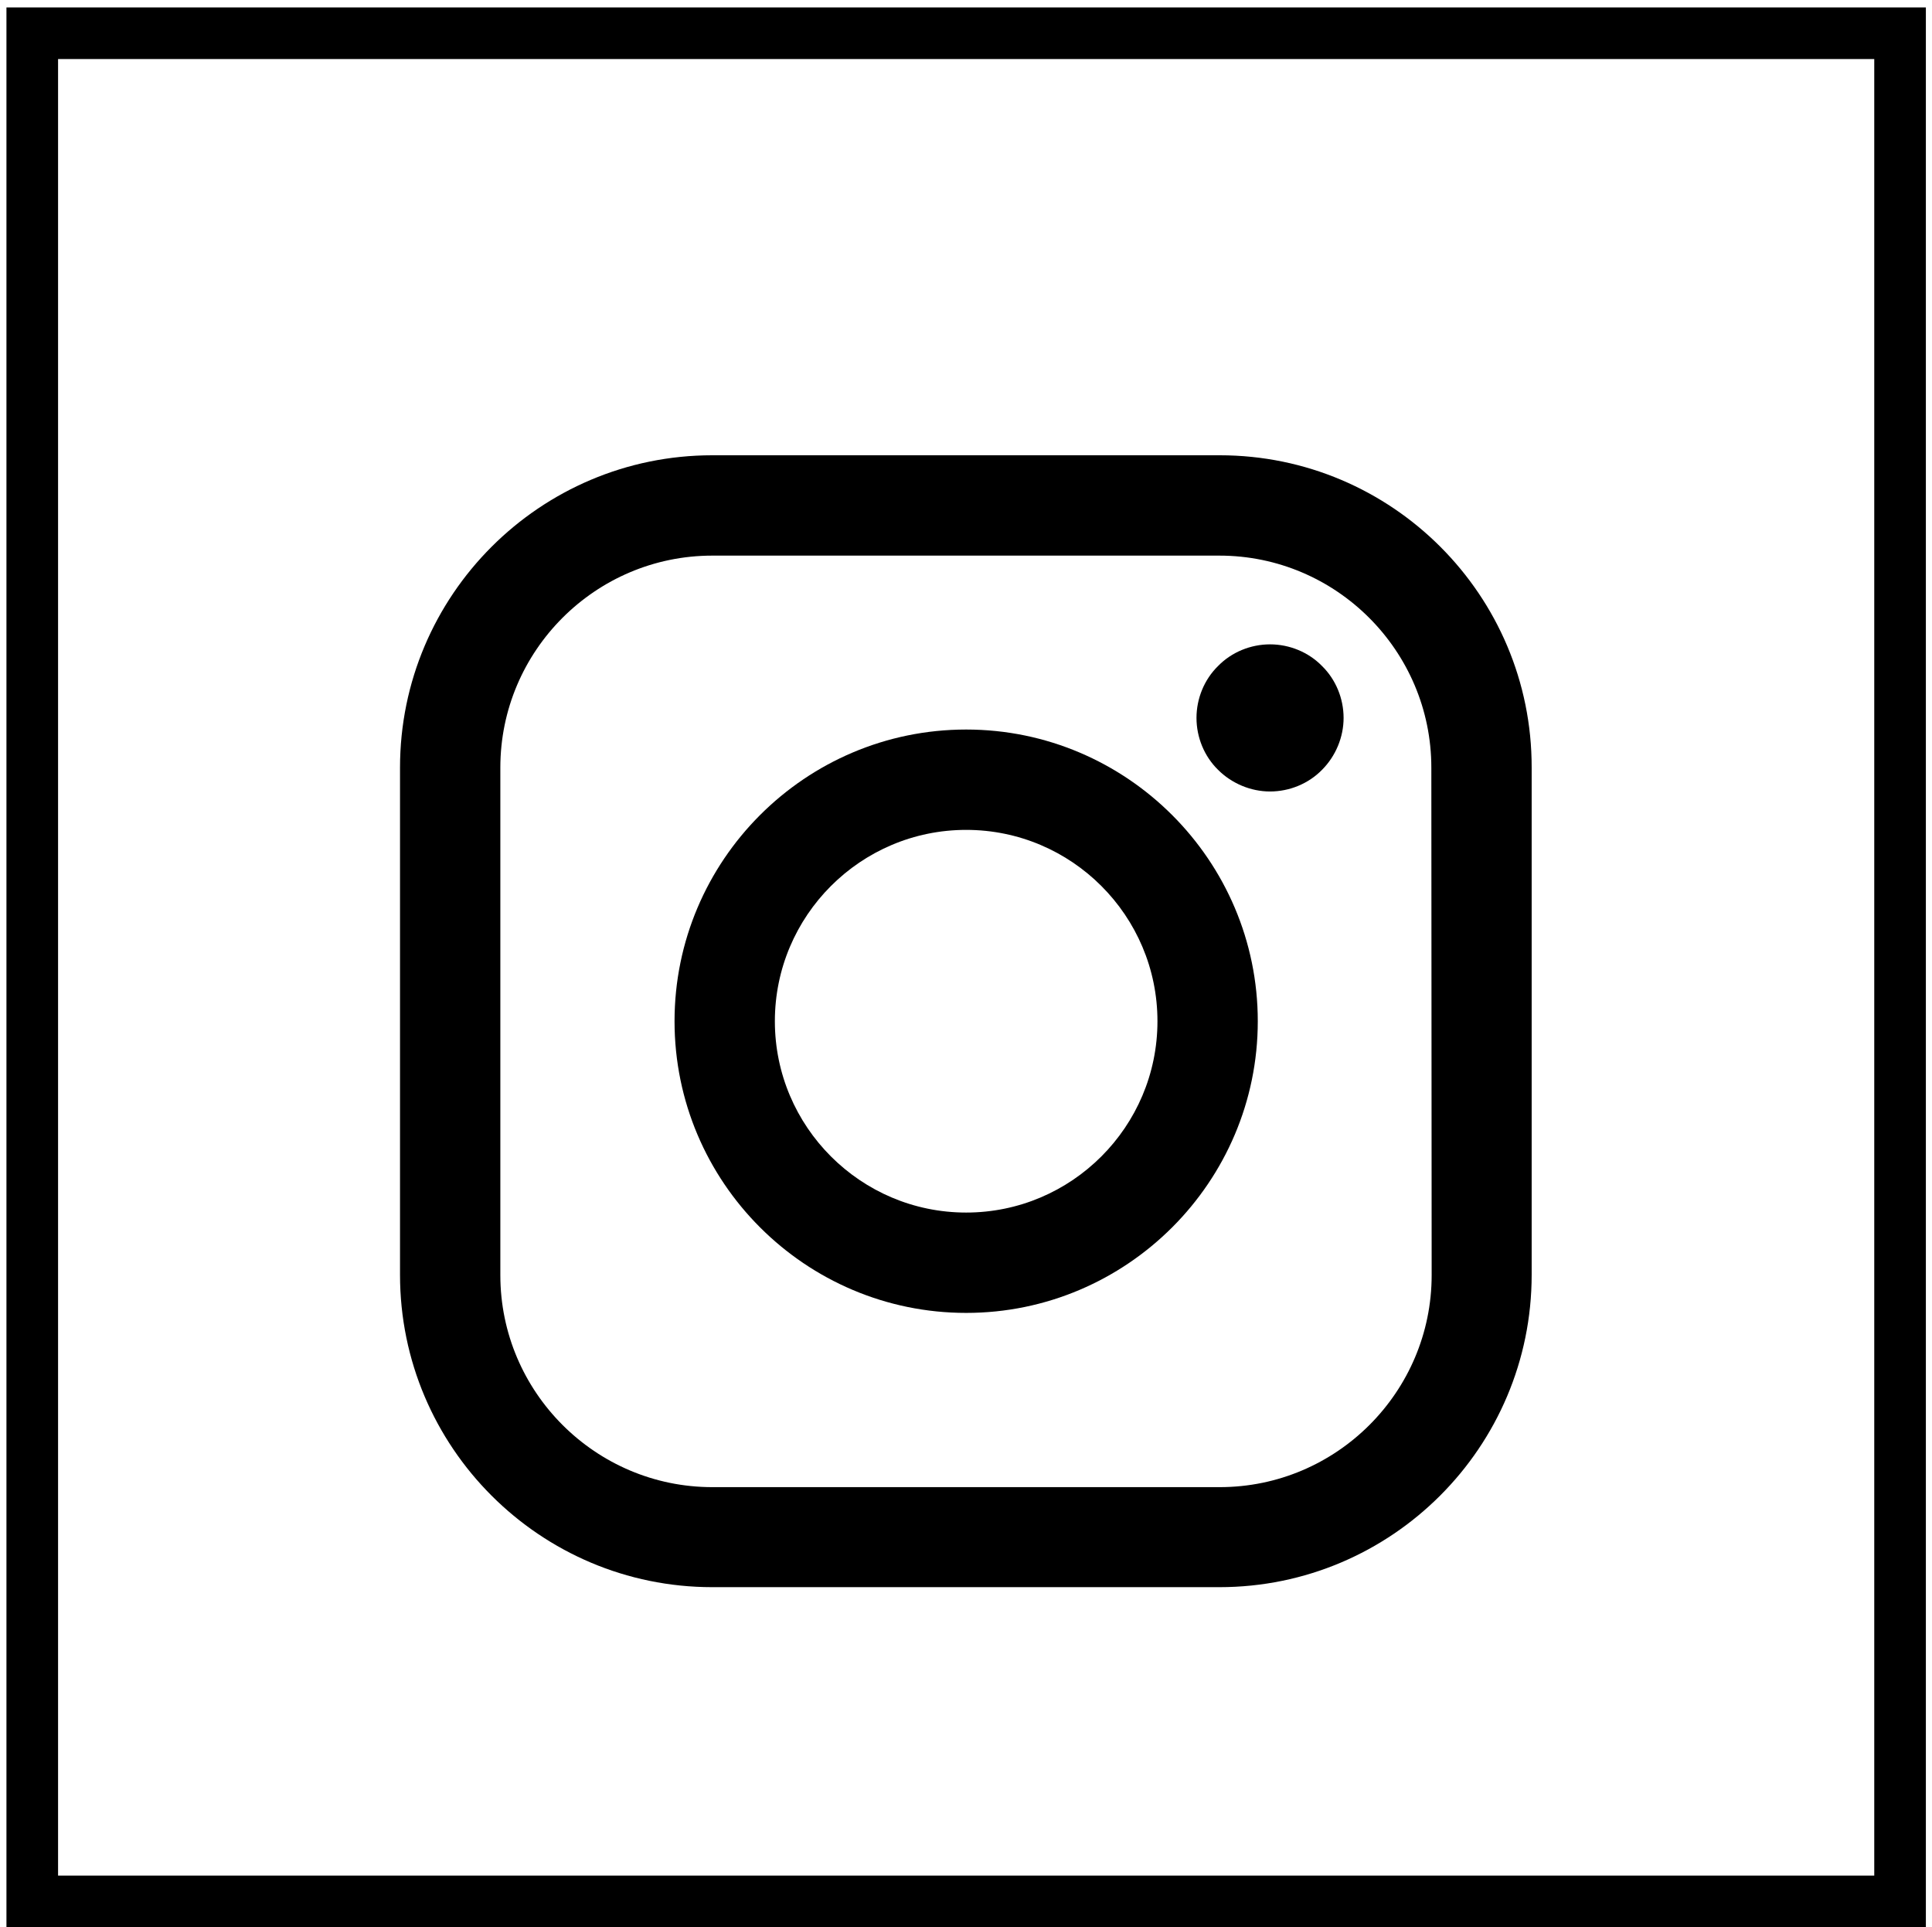
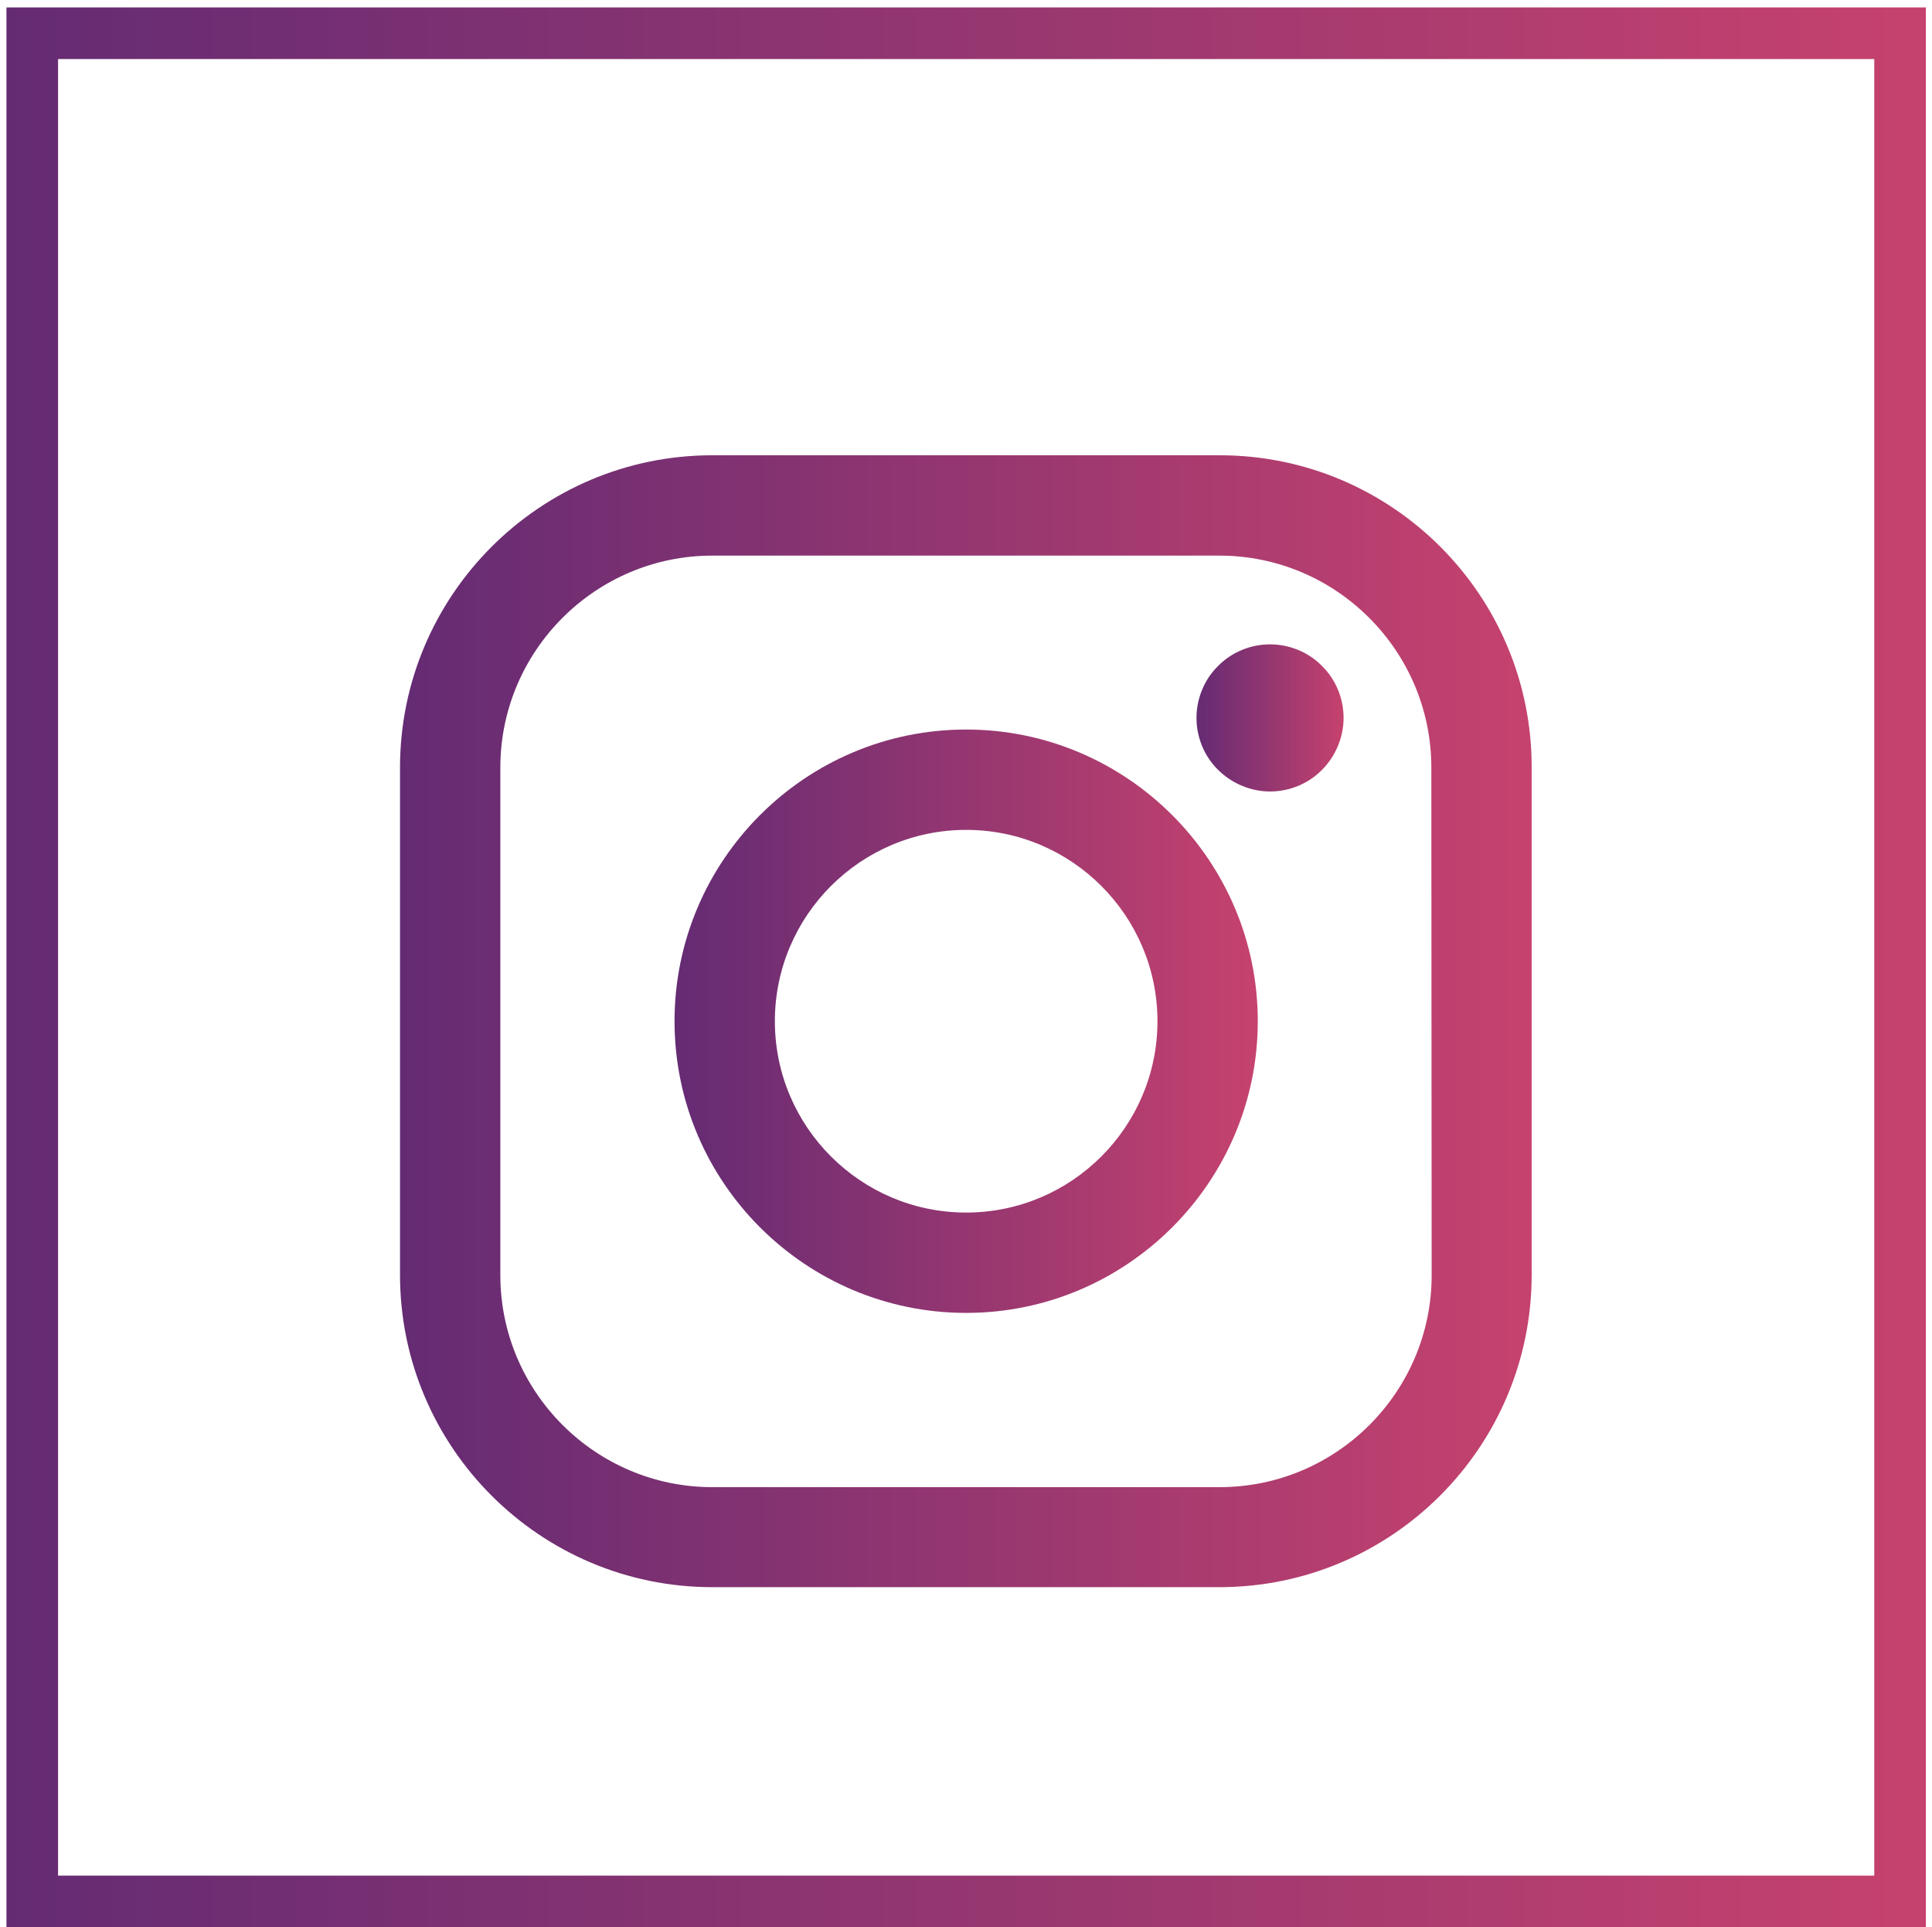
<svg xmlns="http://www.w3.org/2000/svg" version="1.1" id="Layer_1" x="0px" y="0px" viewBox="0 0 598.9 597" style="enable-background:new 0 0 598.9 597;" xml:space="preserve">
  <style type="text/css">
- 	.st0{fill:none;stroke:#000000;stroke-width:16;stroke-miterlimit:10;}
+ 	.st0{fill:url(#SVGID_1_);}
+ 	.st1{fill:url(#SVGID_2_);}
+ 	.st2{fill:url(#SVGID_3_);}
+ 	.st3{fill:none;stroke:url(#SVGID_4_);stroke-width:16;stroke-miterlimit:10;}
</style>
  <g>
-     <path d="M378.1,141.1H220.8c-53.4,0-96.8,43.4-96.8,96.8v157.2c0,53.4,43.4,96.8,96.8,96.8h157.2c53.4,0,96.8-43.4,96.8-96.8V237.9   C474.9,184.5,431.5,141.1,378.1,141.1z M443.8,395.2c0,36.2-29.5,65.7-65.7,65.7H220.8c-36.2,0-65.7-29.5-65.7-65.7V237.9   c0-36.2,29.5-65.7,65.7-65.7h157.2c36.2,0,65.7,29.5,65.7,65.7L443.8,395.2L443.8,395.2z" />
-     <path d="M299.5,226.1c-49.9,0-90.4,40.6-90.4,90.4c0,49.9,40.6,90.4,90.4,90.4s90.4-40.6,90.4-90.4   C389.9,266.7,349.3,226.1,299.5,226.1z M299.5,375.8c-32.7,0-59.3-26.6-59.3-59.3c0-32.7,26.6-59.3,59.3-59.3s59.3,26.6,59.3,59.3   C358.8,349.2,332.2,375.8,299.5,375.8z" />
-     <path d="M393.7,199.7c-6,0-11.9,2.4-16.1,6.7c-4.3,4.2-6.7,10.1-6.7,16.1c0,6,2.4,11.9,6.7,16.1c4.2,4.2,10.1,6.7,16.1,6.7   c6,0,11.9-2.4,16.1-6.7c4.3-4.3,6.7-10.2,6.7-16.1c0-6-2.4-11.9-6.7-16.1C405.6,202.1,399.7,199.7,393.7,199.7z" />
+     <g>
+       <linearGradient id="SVGID_1_" gradientUnits="userSpaceOnUse" x1="124" y1="316.5" x2="474.8" y2="316.5">
+         <stop offset="0" style="stop-color:#642B73" />
+         <stop offset="1" style="stop-color:#C6426E" />
+       </linearGradient>
+       <path class="st0" d="M378.1,141.1H220.8c-53.4,0-96.8,43.4-96.8,96.8v157.2c0,53.4,43.4,96.8,96.8,96.8H378    c53.4,0,96.8-43.4,96.8-96.8V237.9C474.9,184.5,431.5,141.1,378.1,141.1z M443.8,395.2c0,36.2-29.5,65.7-65.7,65.7H220.8    c-36.2,0-65.7-29.5-65.7-65.7V237.9c0-36.2,29.5-65.7,65.7-65.7H378c36.2,0,65.7,29.5,65.7,65.7L443.8,395.2L443.8,395.2z" />
+       <linearGradient id="SVGID_2_" gradientUnits="userSpaceOnUse" x1="209.1" y1="316.5" x2="389.9" y2="316.5">
+         <stop offset="0" style="stop-color:#642B73" />
+         <stop offset="1" style="stop-color:#C6426E" />
+       </linearGradient>
+       <path class="st1" d="M299.5,226.1c-49.9,0-90.4,40.6-90.4,90.4c0,49.9,40.6,90.4,90.4,90.4s90.4-40.6,90.4-90.4    S349.3,226.1,299.5,226.1z M299.5,375.8c-32.7,0-59.3-26.6-59.3-59.3s26.6-59.3,59.3-59.3s59.3,26.6,59.3,59.3    S332.2,375.8,299.5,375.8z" />
+       <linearGradient id="SVGID_3_" gradientUnits="userSpaceOnUse" x1="370.9" y1="222.5" x2="416.5" y2="222.5">
+         <stop offset="0" style="stop-color:#642B73" />
+         <stop offset="1" style="stop-color:#C6426E" />
+       </linearGradient>
+       <path class="st2" d="M393.7,199.7c-6,0-11.9,2.4-16.1,6.7c-4.3,4.2-6.7,10.1-6.7,16.1s2.4,11.9,6.7,16.1    c4.2,4.2,10.1,6.7,16.1,6.7s11.9-2.4,16.1-6.7c4.3-4.3,6.7-10.2,6.7-16.1c0-6-2.4-11.9-6.7-16.1    C405.6,202.1,399.7,199.7,393.7,199.7z" />
+     </g>
  </g>
-   <rect x="10" y="10.3" class="st0" width="579" height="579" />
+   <linearGradient id="SVGID_4_" gradientUnits="userSpaceOnUse" x1="2" y1="299.8" x2="597" y2="299.8">
+     <stop offset="0" style="stop-color:#642B73" />
+     <stop offset="1" style="stop-color:#C6426E" />
+   </linearGradient>
+   <rect x="10" y="10.3" class="st3" width="579" height="579" />
</svg>
